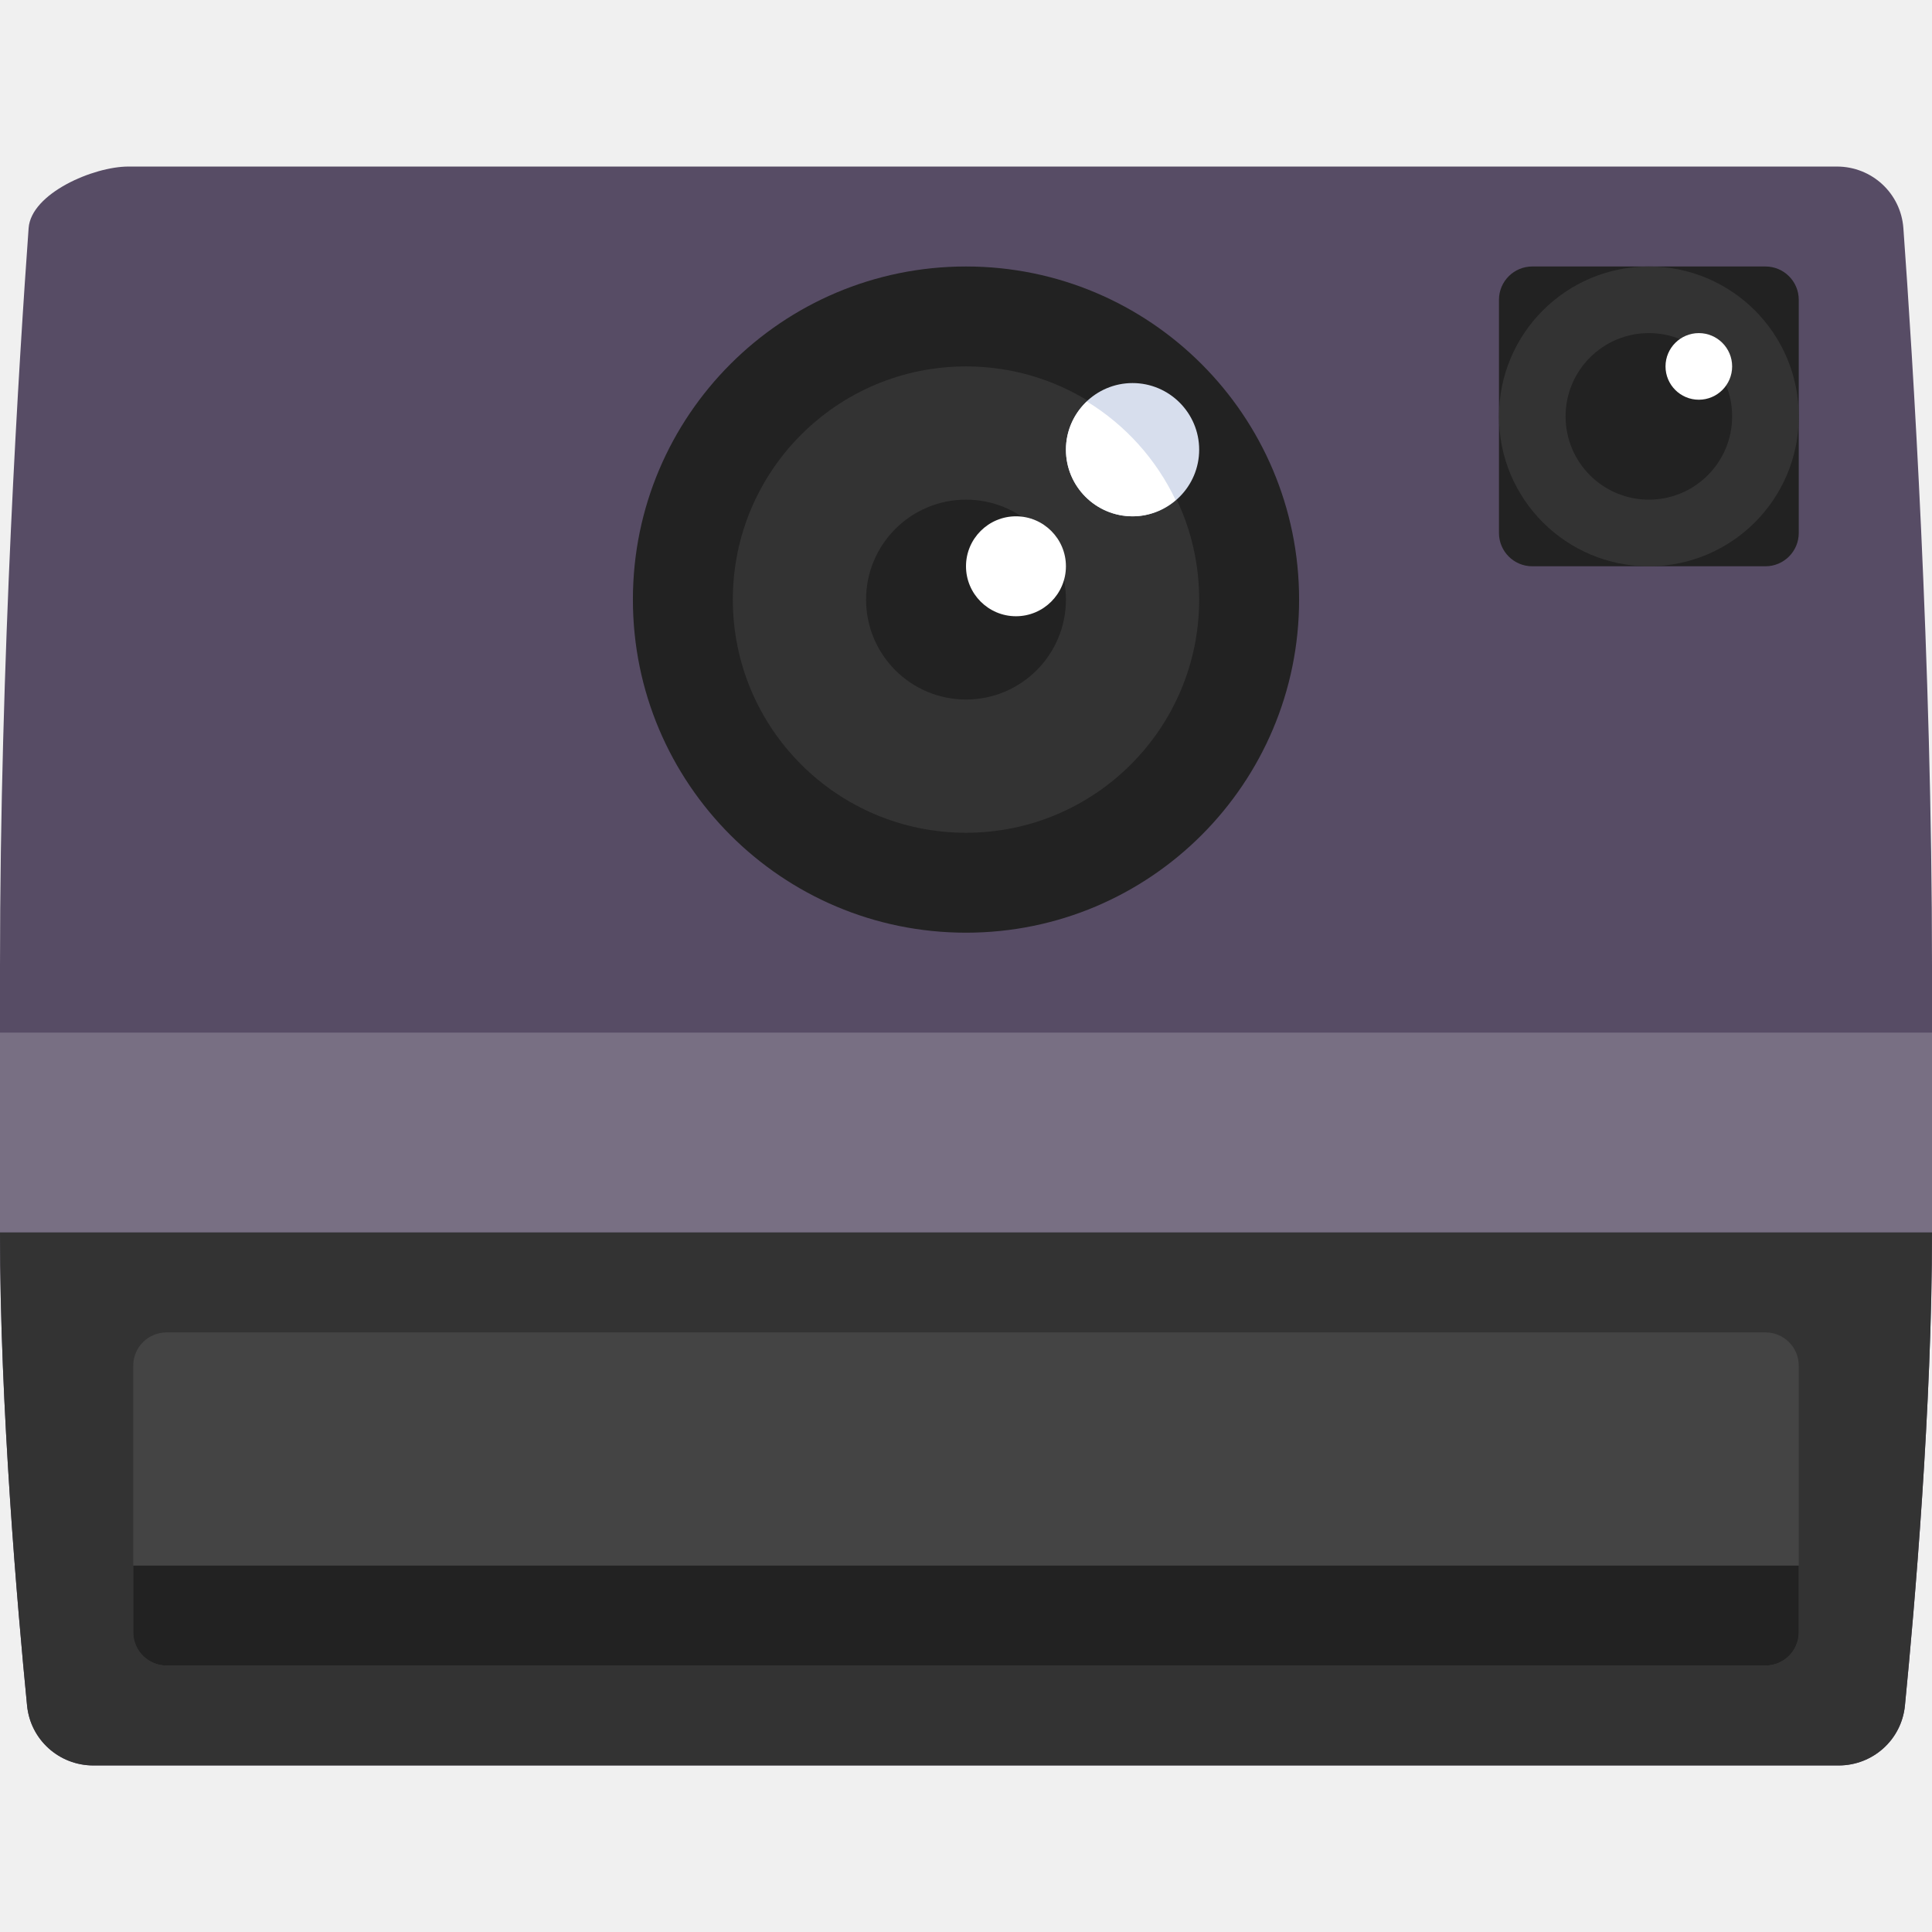
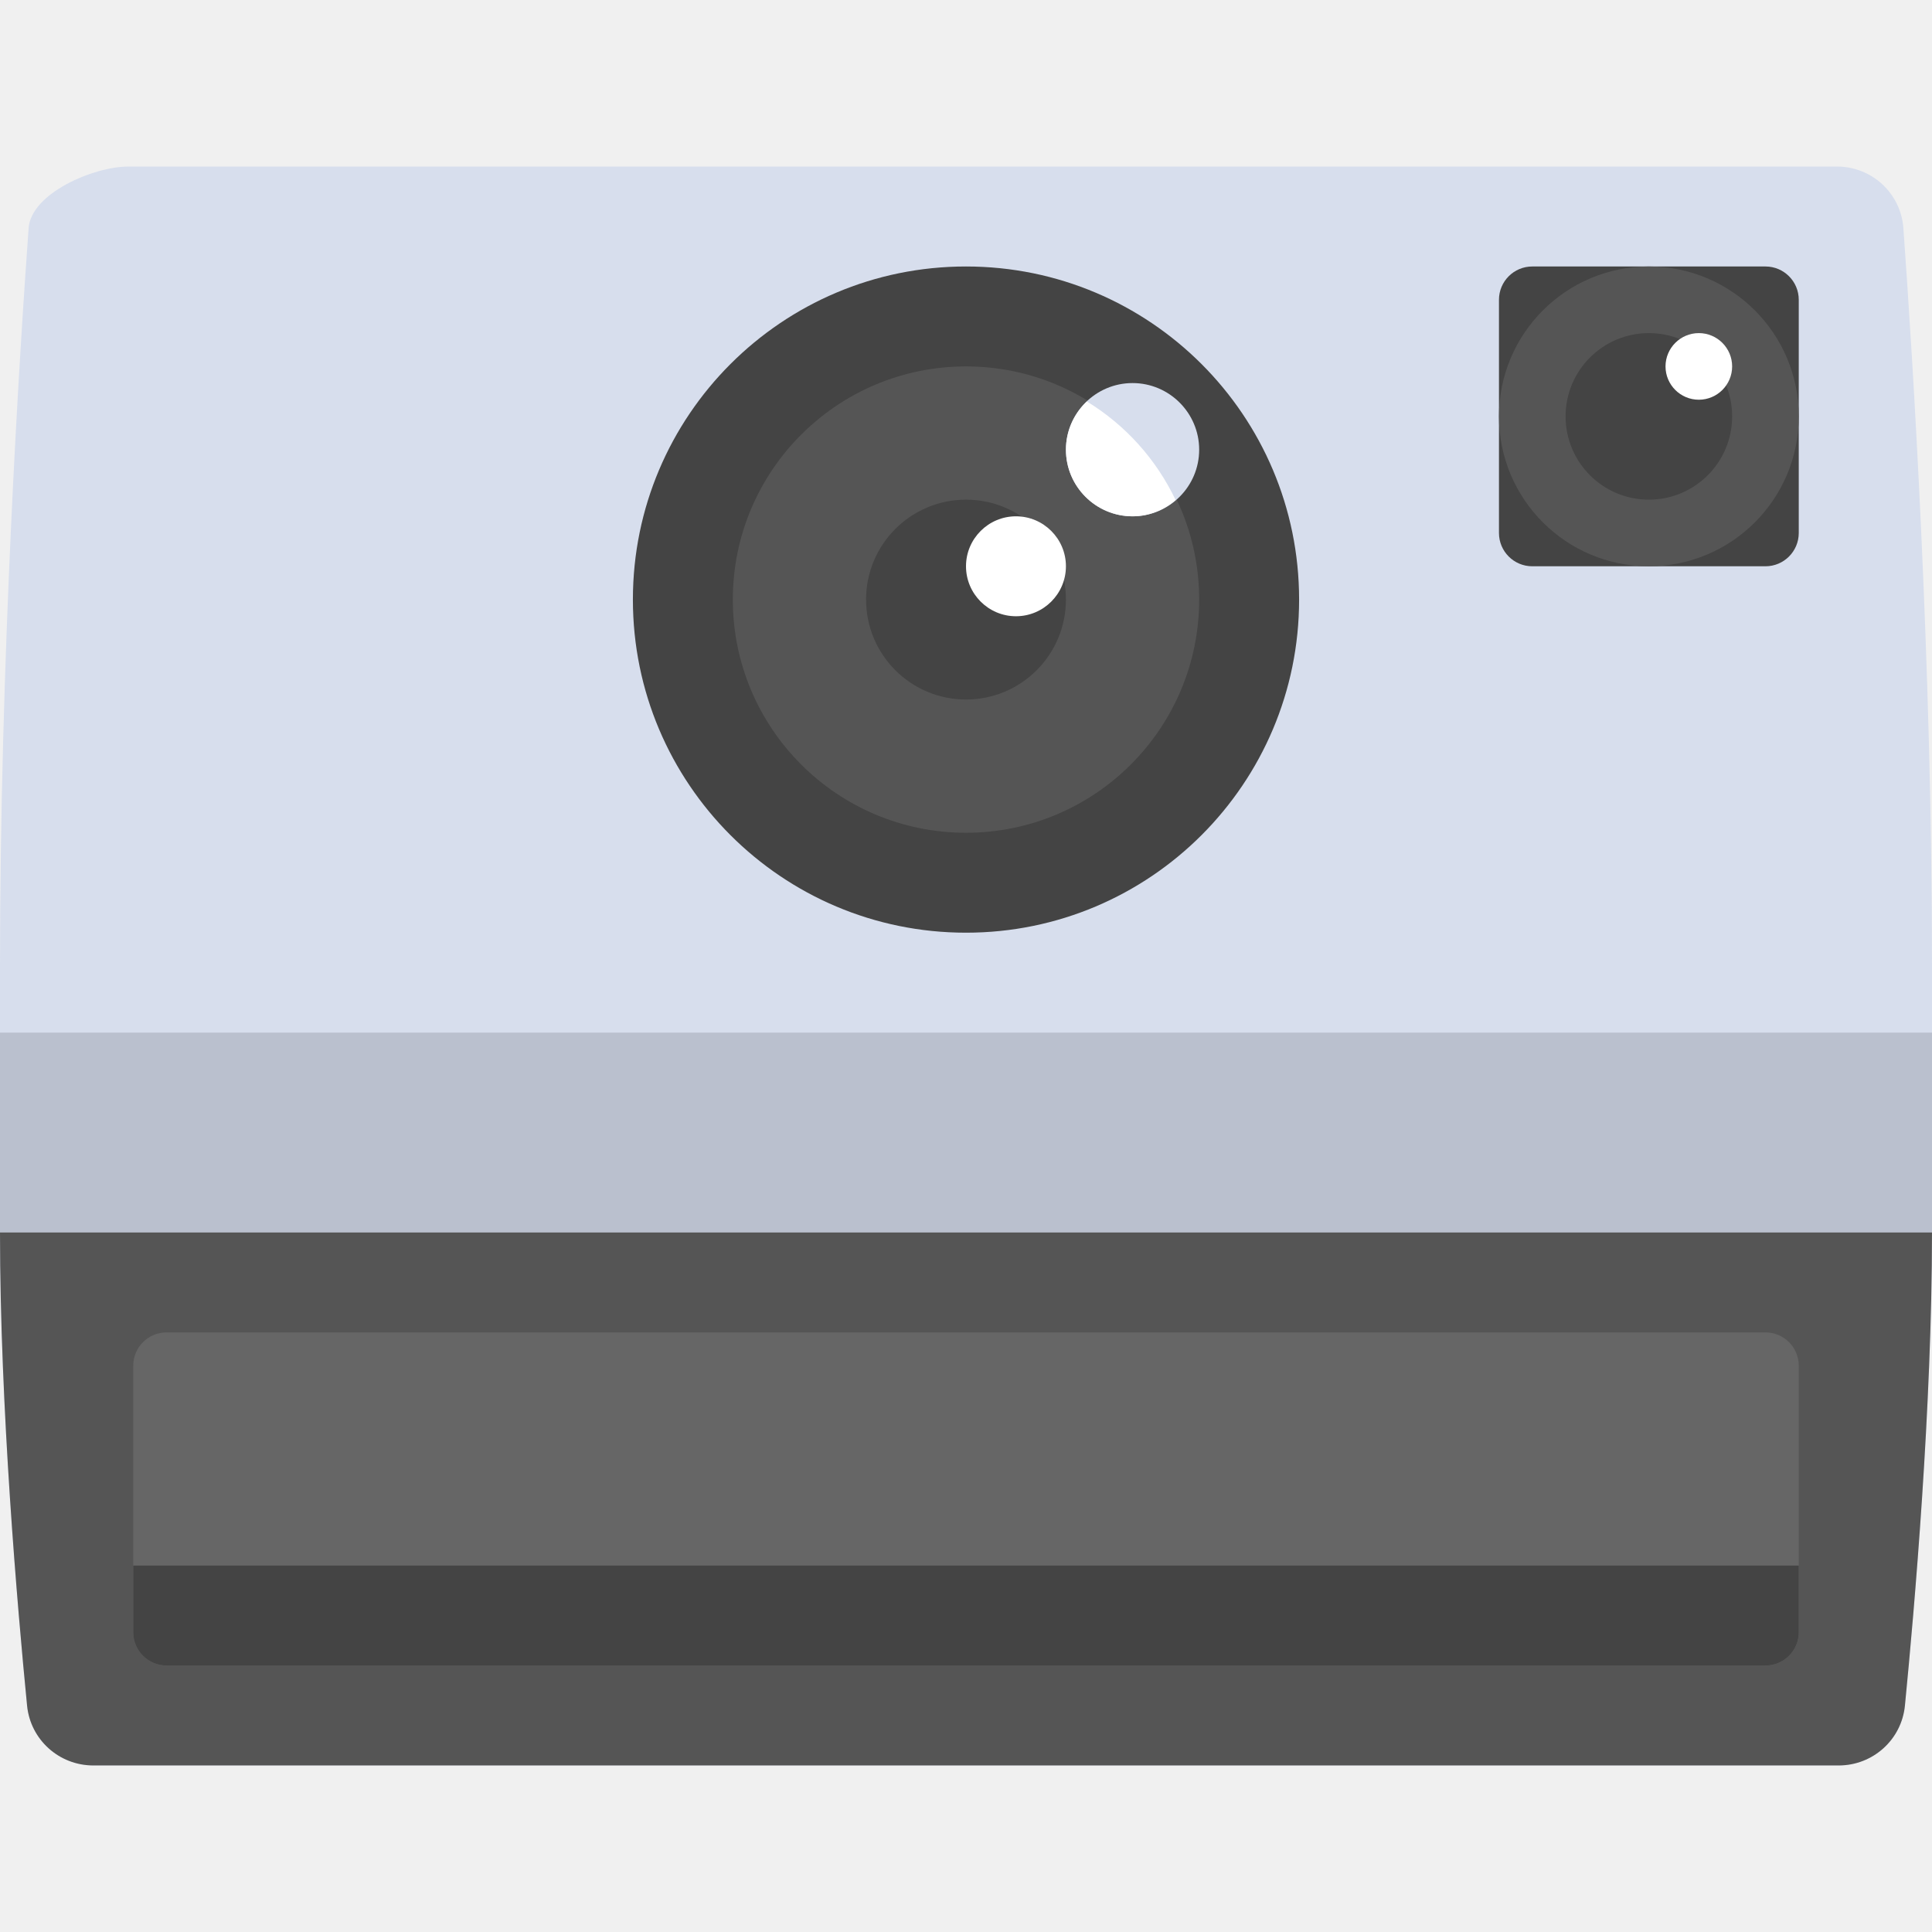
<svg xmlns="http://www.w3.org/2000/svg" version="1.1" id="Layer_1" x="0px" y="0px" viewBox="0 0 512 512" style="enable-background:new 0 0 512 512;" xml:space="preserve">
-   <path style="fill:#574c65;" d="M486.81,44.138c9.257,0,16.939,7.091,17.605,16.324C506.849,94.164,512,175.082,512,256  c0,14.461,0,41.047,0,70.618c0,46.084-4.62,99.415-7.176,125.387c-0.889,9.035-8.486,15.857-17.565,15.857H24.74  c-9.079,0-16.676-6.822-17.565-15.857C4.62,426.034,0,372.703,0,326.618C0,297.047,0,270.461,0,256  C0,175.082,5.151,94.164,7.584,60.462c0.665-9.234,17.176-16.324,26.433-16.324H486.81z" />
-   <path style="fill:#786f83;" d="M0,273.655c0,14.44,0,32.967,0,52.963v0.002h512v-0.002c0-19.997,0-38.524,0-52.963L0,273.655  L0,273.655z" />
-   <path style="fill:#333;" d="M0,326.621c0,46.084,4.62,99.413,7.176,125.384c0.889,9.035,8.486,15.858,17.565,15.858h462.518  c9.079,0,16.676-6.823,17.565-15.858C507.38,426.034,512,372.705,512,326.621H0z" />
-   <path style="fill:#222;" d="M467.862,70.621h-61.793c-4.875,0-8.828,3.953-8.828,8.828v61.793c0,4.875,3.953,8.828,8.828,8.828  h61.793c4.875,0,8.828-3.953,8.828-8.828V79.448C476.69,74.573,472.737,70.621,467.862,70.621z" />
-   <path style="fill:#444;" d="M467.862,441.379H44.138c-4.875,0-8.828-3.953-8.828-8.828v-70.621c0-4.875,3.953-8.828,8.828-8.828  h423.724c4.875,0,8.828,3.953,8.828,8.828v70.621C476.69,437.427,472.737,441.379,467.862,441.379z" />
-   <circle style="fill:#333;" cx="436.966" cy="110.345" r="39.724" />
-   <circle style="fill:#222;" cx="436.966" cy="110.345" r="22.069" />
+   <path style="fill:#D7DEED;" d="M486.81,44.138c9.257,0,16.939,7.091,17.605,16.324C506.849,94.164,512,175.082,512,256  c0,14.461,0,41.047,0,70.618c0,46.084-4.62,99.415-7.176,125.387c-0.889,9.035-8.486,15.857-17.565,15.857H24.74  c-9.079,0-16.676-6.822-17.565-15.857C4.62,426.034,0,372.703,0,326.618C0,297.047,0,270.461,0,256  C0,175.082,5.151,94.164,7.584,60.462c0.665-9.234,17.176-16.324,26.433-16.324H486.81z" />
+   <path style="fill:#bac0ce;" d="M0,273.655c0,14.44,0,32.967,0,52.963v0.002h512v-0.002c0-19.997,0-38.524,0-52.963L0,273.655  L0,273.655z" />
+   <path style="fill:#555;" d="M0,326.621c0,46.084,4.62,99.413,7.176,125.384c0.889,9.035,8.486,15.858,17.565,15.858h462.518  c9.079,0,16.676-6.823,17.565-15.858C507.38,426.034,512,372.705,512,326.621H0z" />
+   <path style="fill:#444;" d="M467.862,70.621h-61.793c-4.875,0-8.828,3.953-8.828,8.828v61.793c0,4.875,3.953,8.828,8.828,8.828  h61.793c4.875,0,8.828-3.953,8.828-8.828V79.448C476.69,74.573,472.737,70.621,467.862,70.621z" />
+   <path style="fill:#666;" d="M467.862,441.379H44.138c-4.875,0-8.828-3.953-8.828-8.828v-70.621c0-4.875,3.953-8.828,8.828-8.828  h423.724c4.875,0,8.828,3.953,8.828,8.828v70.621C476.69,437.427,472.737,441.379,467.862,441.379z" />
+   <circle style="fill:#555;" cx="436.966" cy="110.345" r="39.724" />
+   <circle style="fill:#444;" cx="436.966" cy="110.345" r="22.069" />
  <path style="fill:#FFFFFF;" d="M450.207,88.276c-4.868,0-8.828,3.959-8.828,8.828s3.959,8.828,8.828,8.828  c4.868,0,8.828-3.959,8.828-8.828S455.075,88.276,450.207,88.276z" />
-   <path style="fill:#222;" d="M467.862,441.379H44.138c-4.875,0-8.828-3.953-8.828-8.828v-17.655H476.69v17.655  C476.69,437.427,472.737,441.379,467.862,441.379z" />
-   <circle style="fill:#222;" cx="256" cy="158.897" r="88.276" />
-   <circle style="fill:#333;" cx="256" cy="158.897" r="61.793" />
-   <circle style="fill:#222;" cx="256" cy="158.897" r="26.483" />
+   <path style="fill:#444;" d="M467.862,441.379H44.138c-4.875,0-8.828-3.953-8.828-8.828v-17.655H476.69v17.655  C476.69,437.427,472.737,441.379,467.862,441.379z" />
+   <circle style="fill:#444;" cx="256" cy="158.897" r="88.276" />
+   <circle style="fill:#555;" cx="256" cy="158.897" r="61.793" />
+   <circle style="fill:#444;" cx="256" cy="158.897" r="26.483" />
  <path style="fill:#D7DEED;" d="M300.138,101.517c-9.737,0-17.655,7.918-17.655,17.655s7.918,17.655,17.655,17.655  c9.737,0,17.655-7.918,17.655-17.655S309.875,101.517,300.138,101.517z" />
  <g>
    <path style="fill:#FFFFFF;" d="M269.241,136.828c-7.303,0-13.241,5.939-13.241,13.241c0,7.303,5.939,13.241,13.241,13.241   c7.303,0,13.241-5.939,13.241-13.241C282.483,142.766,276.544,136.828,269.241,136.828z" />
    <path style="fill:#FFFFFF;" d="M300.138,136.828c4.375,0,8.332-1.657,11.42-4.301c-5.169-10.867-13.329-19.898-23.529-26.138   c-3.398,3.221-5.546,7.744-5.546,12.785C282.483,128.909,290.401,136.828,300.138,136.828z" />
  </g>
  <g>
</g>
  <g>
</g>
  <g>
</g>
  <g>
</g>
  <g>
</g>
  <g>
</g>
  <g>
</g>
  <g>
</g>
  <g>
</g>
  <g>
</g>
  <g>
</g>
  <g>
</g>
  <g>
</g>
  <g>
</g>
  <g>
</g>
</svg>
